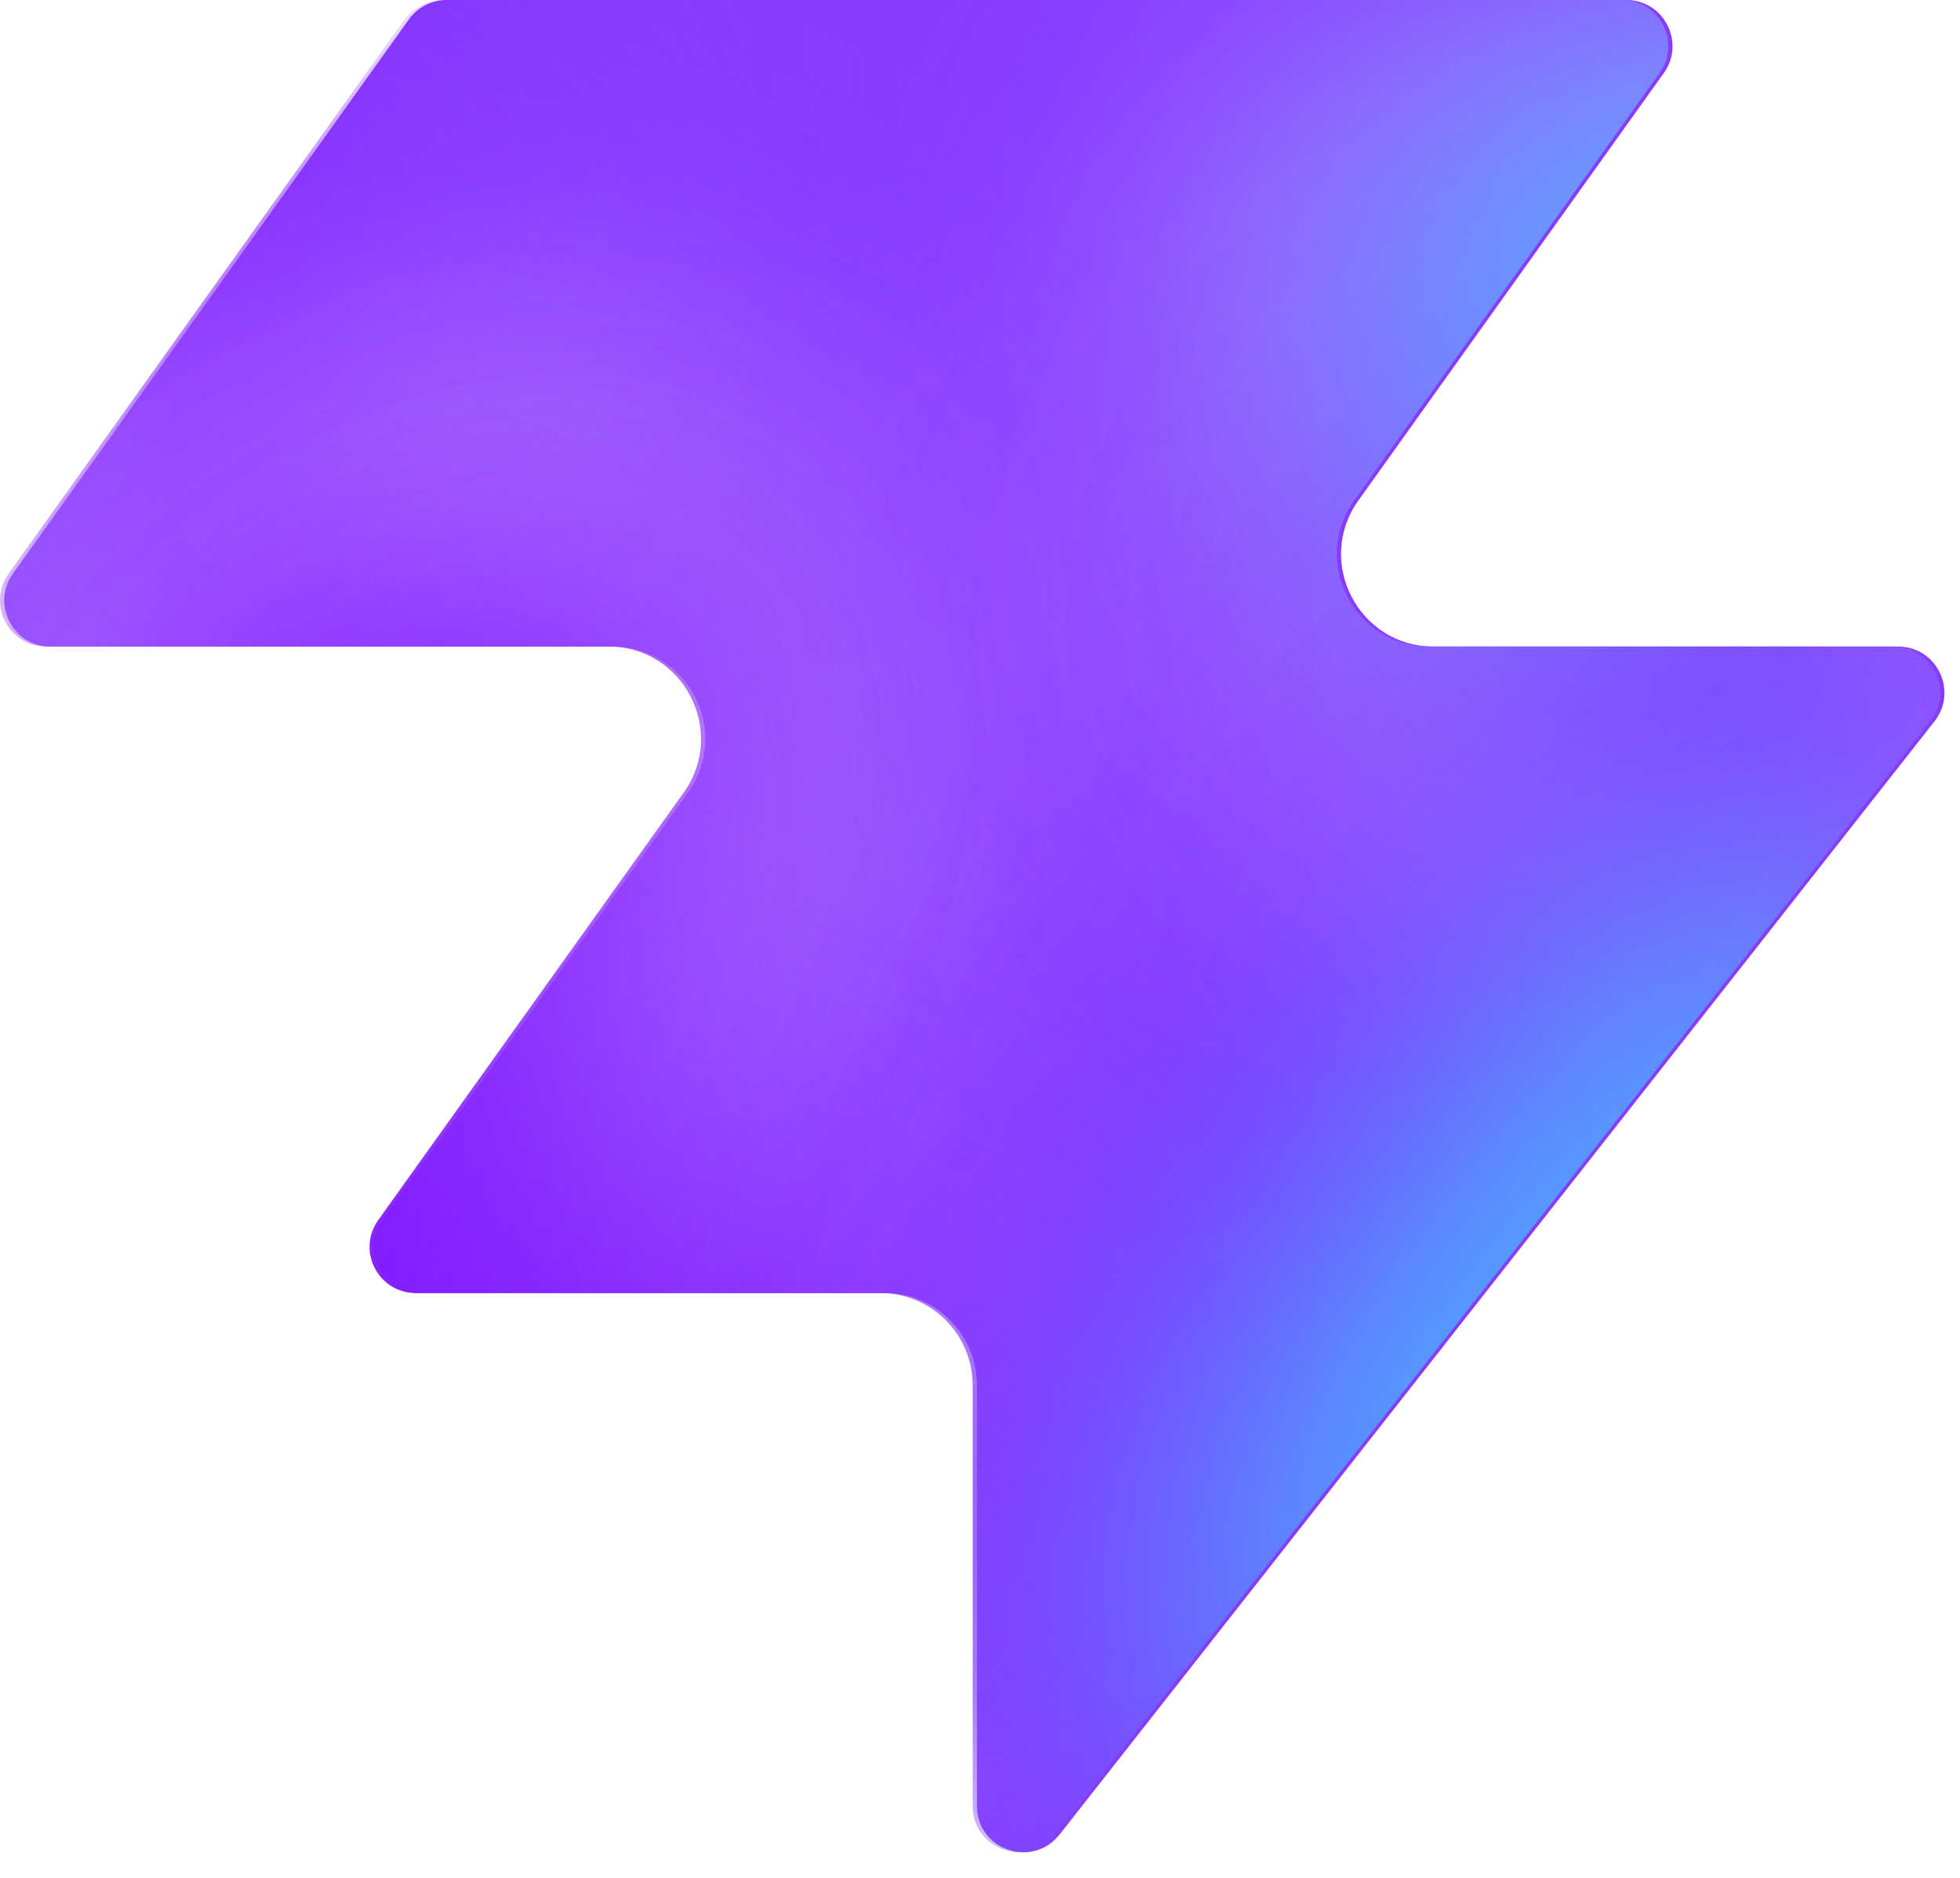
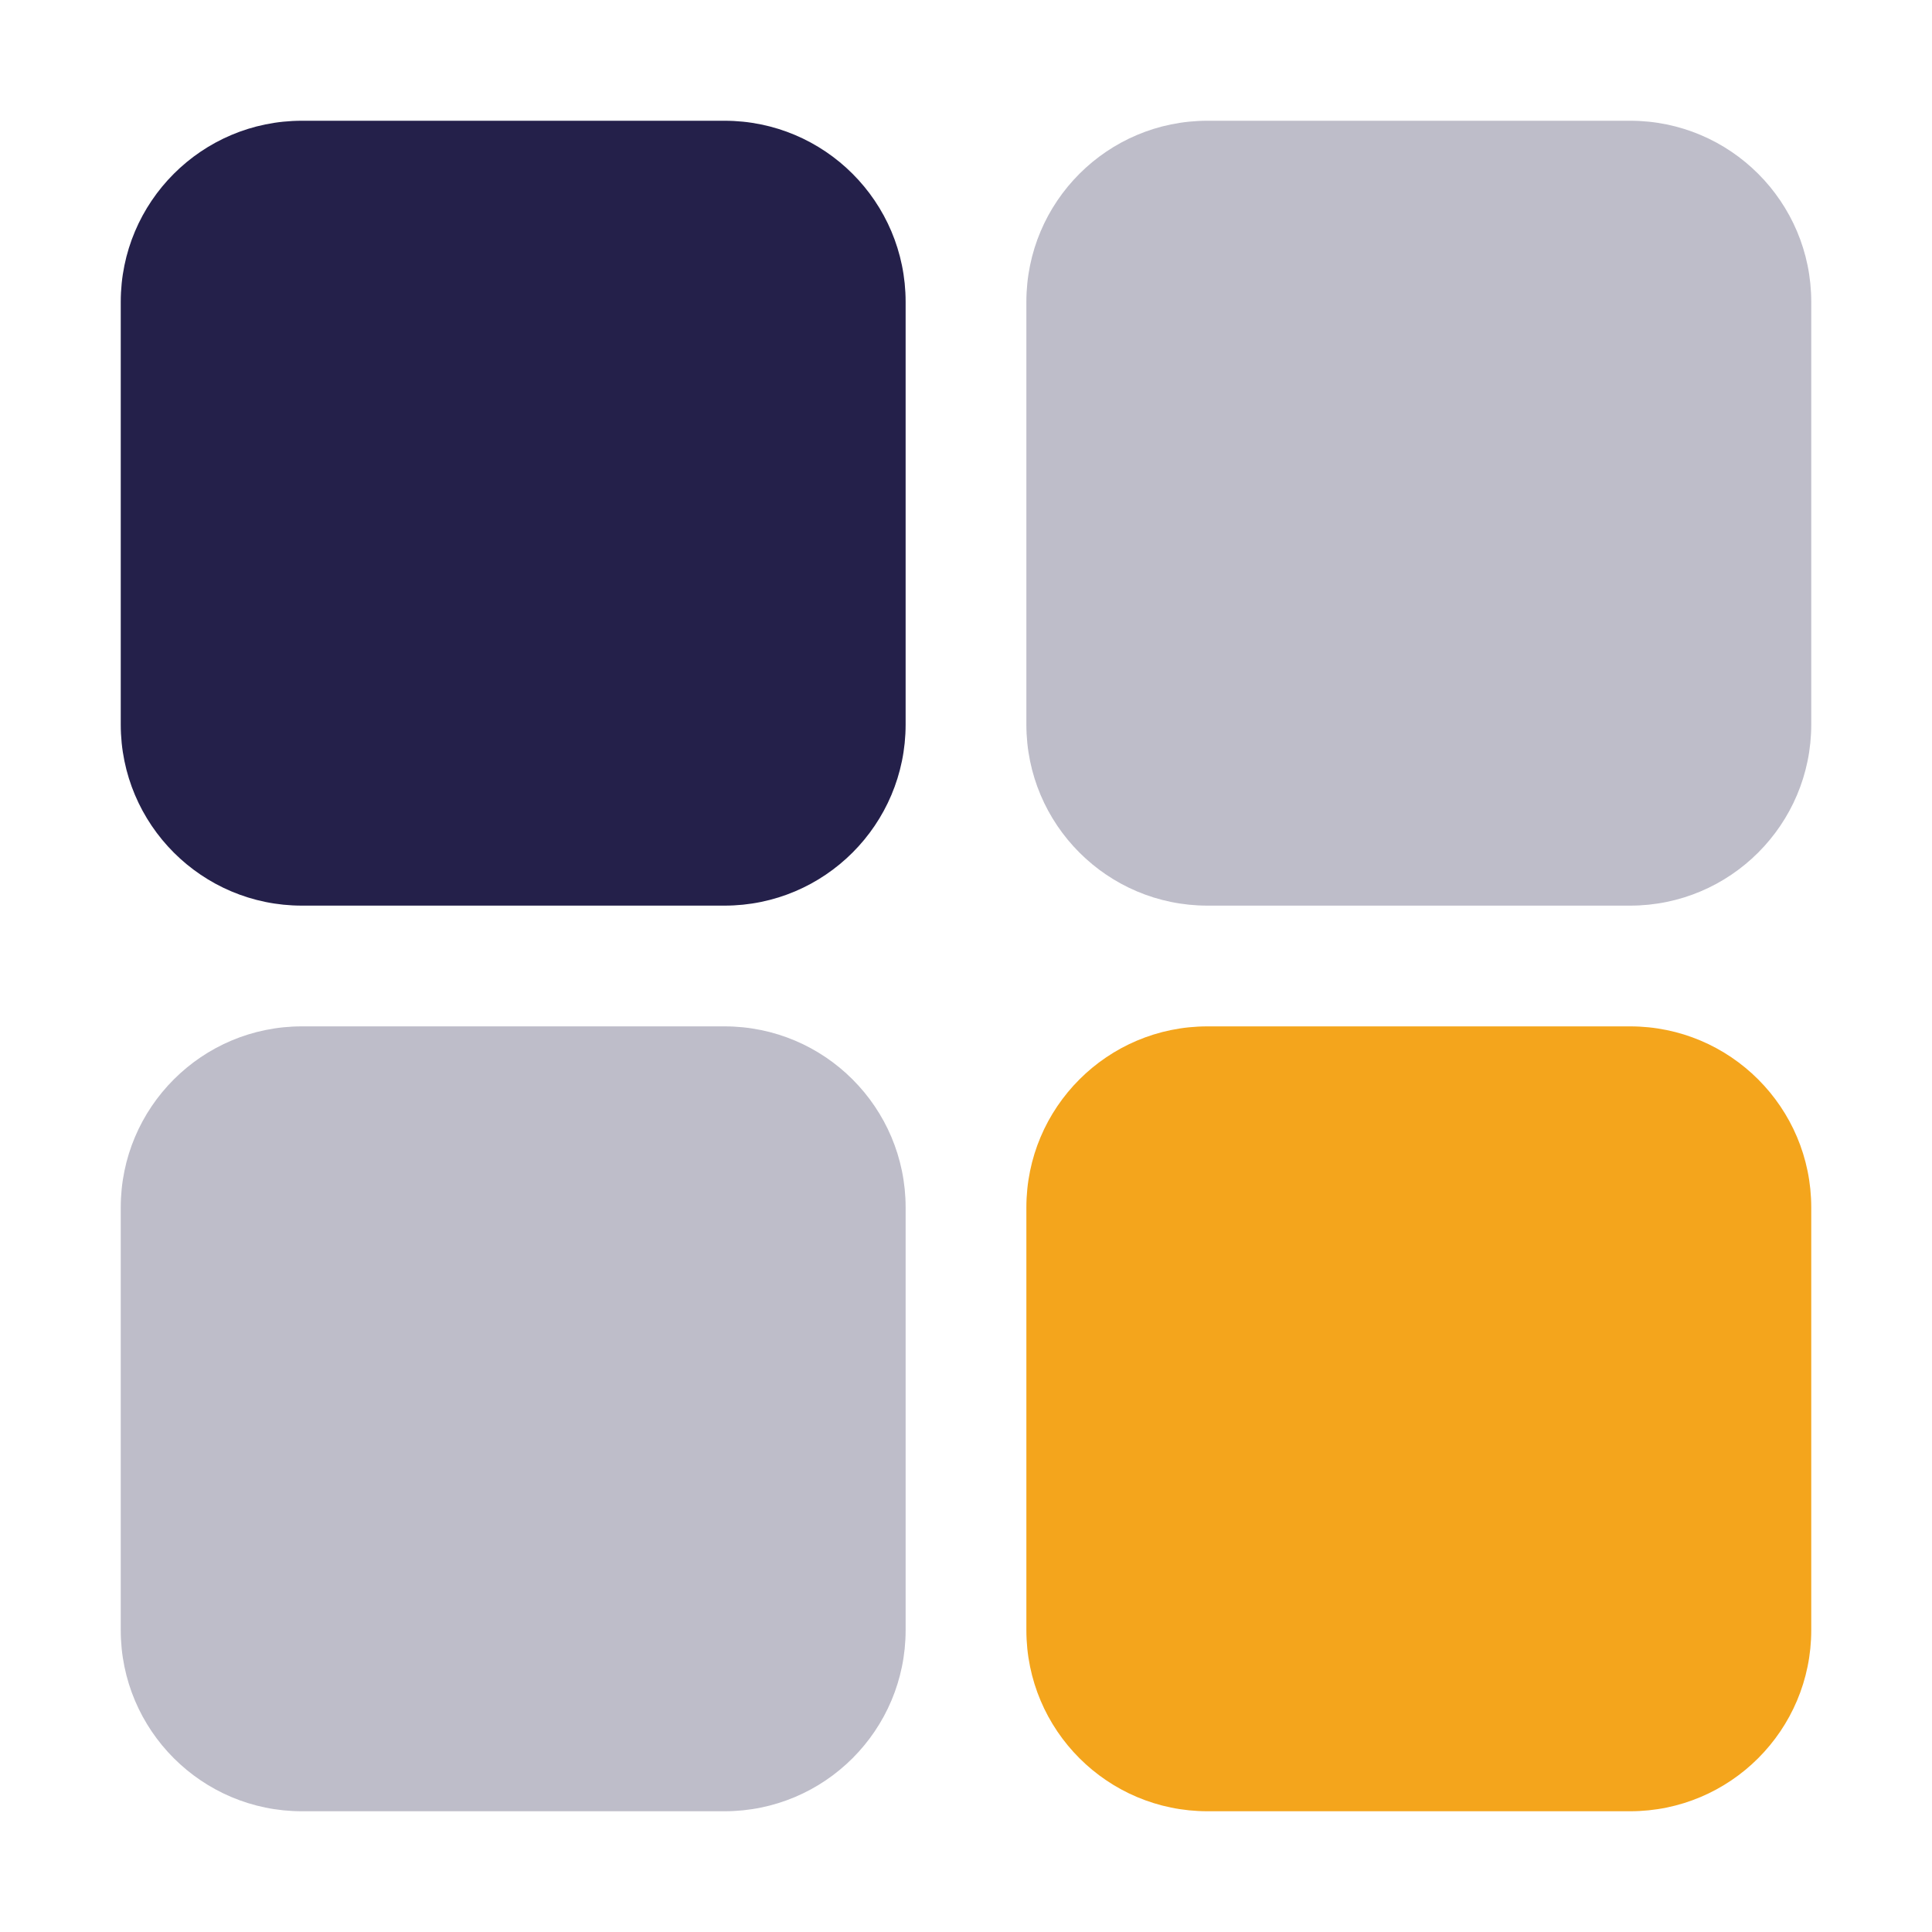
- <svg xmlns="http://www.w3.org/2000/svg" width="48" height="46" fill="none" viewBox="0 0 48 46">
-   <path fill="#863bff" d="M25.946 44.938c-.664.845-2.021.375-2.021-.698V33.937a2.26 2.26 0 0 0-2.262-2.262H10.287c-.92 0-1.456-1.04-.92-1.788l7.48-10.471c1.07-1.497 0-3.578-1.842-3.578H1.237c-.92 0-1.456-1.04-.92-1.788L10.013.474c.214-.297.556-.474.92-.474h28.894c.92 0 1.456 1.04.92 1.788l-7.48 10.471c-1.07 1.498 0 3.579 1.842 3.579h11.377c.943 0 1.473 1.088.89 1.83L25.947 44.94z" style="fill:#863bff;fill:color(display-p3 .525 .23 1);fill-opacity:1" />
-   <mask id="a" width="48" height="46" x="0" y="0" maskUnits="userSpaceOnUse" style="mask-type:alpha">
-     <path fill="#000" d="M25.842 44.938c-.664.844-2.021.375-2.021-.698V33.937a2.26 2.26 0 0 0-2.262-2.262H10.183c-.92 0-1.456-1.04-.92-1.788l7.48-10.471c1.07-1.498 0-3.579-1.842-3.579H1.133c-.92 0-1.456-1.04-.92-1.787L9.91.473c.214-.297.556-.474.92-.474h28.894c.92 0 1.456 1.04.92 1.788l-7.48 10.471c-1.07 1.498 0 3.578 1.842 3.578h11.377c.943 0 1.473 1.088.89 1.832L25.843 44.94z" style="fill:#000;fill-opacity:1" />
-   </mask>
-   <g mask="url(#a)">
-     <g filter="url(#b)">
-       <ellipse cx="5.508" cy="14.704" fill="#ede6ff" rx="5.508" ry="14.704" style="fill:#ede6ff;fill:color(display-p3 .927 .903 1);fill-opacity:1" transform="matrix(.00324 1 1 -.00324 -4.47 31.516)" />
-     </g>
-     <g filter="url(#c)">
-       <ellipse cx="10.399" cy="29.851" fill="#ede6ff" rx="10.399" ry="29.851" style="fill:#ede6ff;fill:color(display-p3 .927 .903 1);fill-opacity:1" transform="matrix(.00324 1 1 -.00324 -39.328 7.883)" />
-     </g>
-     <g filter="url(#d)">
-       <ellipse cx="5.508" cy="30.487" fill="#7e14ff" rx="5.508" ry="30.487" style="fill:#7e14ff;fill:color(display-p3 .492 .077 1);fill-opacity:1" transform="rotate(89.814 -25.913 -14.639)scale(1 -1)" />
-     </g>
-     <g filter="url(#e)">
-       <ellipse cx="5.508" cy="30.599" fill="#7e14ff" rx="5.508" ry="30.599" style="fill:#7e14ff;fill:color(display-p3 .492 .077 1);fill-opacity:1" transform="rotate(89.814 -32.644 -3.334)scale(1 -1)" />
-     </g>
-     <g filter="url(#f)">
-       <ellipse cx="5.508" cy="30.599" fill="#7e14ff" rx="5.508" ry="30.599" style="fill:#7e14ff;fill:color(display-p3 .492 .077 1);fill-opacity:1" transform="matrix(.00324 1 1 -.00324 -34.34 30.47)" />
-     </g>
-     <g filter="url(#g)">
-       <ellipse cx="14.072" cy="22.078" fill="#ede6ff" rx="14.072" ry="22.078" style="fill:#ede6ff;fill:color(display-p3 .927 .903 1);fill-opacity:1" transform="rotate(93.35 24.506 48.493)scale(-1 1)" />
-     </g>
-     <g filter="url(#h)">
-       <ellipse cx="3.47" cy="21.501" fill="#7e14ff" rx="3.47" ry="21.501" style="fill:#7e14ff;fill:color(display-p3 .492 .077 1);fill-opacity:1" transform="rotate(89.009 28.708 47.59)scale(-1 1)" />
-     </g>
-     <g filter="url(#i)">
-       <ellipse cx="3.47" cy="21.501" fill="#7e14ff" rx="3.47" ry="21.501" style="fill:#7e14ff;fill:color(display-p3 .492 .077 1);fill-opacity:1" transform="rotate(89.009 28.708 47.59)scale(-1 1)" />
-     </g>
-     <g filter="url(#j)">
-       <ellipse cx=".387" cy="8.972" fill="#7e14ff" rx="4.407" ry="29.108" style="fill:#7e14ff;fill:color(display-p3 .492 .077 1);fill-opacity:1" transform="rotate(39.51 .387 8.972)" />
-     </g>
-     <g filter="url(#k)">
-       <ellipse cx="47.523" cy="-6.092" fill="#7e14ff" rx="4.407" ry="29.108" style="fill:#7e14ff;fill:color(display-p3 .492 .077 1);fill-opacity:1" transform="rotate(37.892 47.523 -6.092)" />
-     </g>
-     <g filter="url(#l)">
-       <ellipse cx="41.412" cy="6.333" fill="#47bfff" rx="5.971" ry="9.665" style="fill:#47bfff;fill:color(display-p3 .28 .748 1);fill-opacity:1" transform="rotate(37.892 41.412 6.333)" />
-     </g>
-     <g filter="url(#m)">
-       <ellipse cx="-1.879" cy="38.332" fill="#7e14ff" rx="4.407" ry="29.108" style="fill:#7e14ff;fill:color(display-p3 .492 .077 1);fill-opacity:1" transform="rotate(37.892 -1.88 38.332)" />
-     </g>
-     <g filter="url(#n)">
-       <ellipse cx="-1.879" cy="38.332" fill="#7e14ff" rx="4.407" ry="29.108" style="fill:#7e14ff;fill:color(display-p3 .492 .077 1);fill-opacity:1" transform="rotate(37.892 -1.88 38.332)" />
-     </g>
-     <g filter="url(#o)">
-       <ellipse cx="35.651" cy="29.907" fill="#7e14ff" rx="4.407" ry="29.108" style="fill:#7e14ff;fill:color(display-p3 .492 .077 1);fill-opacity:1" transform="rotate(37.892 35.651 29.907)" />
-     </g>
-     <g filter="url(#p)">
-       <ellipse cx="38.418" cy="32.4" fill="#47bfff" rx="5.971" ry="15.297" style="fill:#47bfff;fill:color(display-p3 .28 .748 1);fill-opacity:1" transform="rotate(37.892 38.418 32.4)" />
-     </g>
-   </g>
-   <defs>
-     <filter id="b" width="60.045" height="41.654" x="-19.77" y="16.149" color-interpolation-filters="sRGB" filterUnits="userSpaceOnUse">
-       <feFlood flood-opacity="0" result="BackgroundImageFix" />
-       <feBlend in="SourceGraphic" in2="BackgroundImageFix" result="shape" />
-       <feGaussianBlur result="effect1_foregroundBlur_2002_17158" stdDeviation="7.659" />
-     </filter>
-     <filter id="c" width="90.34" height="51.437" x="-54.613" y="-7.533" color-interpolation-filters="sRGB" filterUnits="userSpaceOnUse">
-       <feFlood flood-opacity="0" result="BackgroundImageFix" />
-       <feBlend in="SourceGraphic" in2="BackgroundImageFix" result="shape" />
-       <feGaussianBlur result="effect1_foregroundBlur_2002_17158" stdDeviation="7.659" />
-     </filter>
-     <filter id="d" width="79.355" height="29.4" x="-49.64" y="2.03" color-interpolation-filters="sRGB" filterUnits="userSpaceOnUse">
-       <feFlood flood-opacity="0" result="BackgroundImageFix" />
-       <feBlend in="SourceGraphic" in2="BackgroundImageFix" result="shape" />
-       <feGaussianBlur result="effect1_foregroundBlur_2002_17158" stdDeviation="4.596" />
-     </filter>
-     <filter id="e" width="79.579" height="29.4" x="-45.045" y="20.029" color-interpolation-filters="sRGB" filterUnits="userSpaceOnUse">
-       <feFlood flood-opacity="0" result="BackgroundImageFix" />
-       <feBlend in="SourceGraphic" in2="BackgroundImageFix" result="shape" />
-       <feGaussianBlur result="effect1_foregroundBlur_2002_17158" stdDeviation="4.596" />
-     </filter>
-     <filter id="f" width="79.579" height="29.4" x="-43.513" y="21.178" color-interpolation-filters="sRGB" filterUnits="userSpaceOnUse">
-       <feFlood flood-opacity="0" result="BackgroundImageFix" />
-       <feBlend in="SourceGraphic" in2="BackgroundImageFix" result="shape" />
-       <feGaussianBlur result="effect1_foregroundBlur_2002_17158" stdDeviation="4.596" />
-     </filter>
-     <filter id="g" width="74.749" height="58.852" x="15.756" y="-17.901" color-interpolation-filters="sRGB" filterUnits="userSpaceOnUse">
-       <feFlood flood-opacity="0" result="BackgroundImageFix" />
-       <feBlend in="SourceGraphic" in2="BackgroundImageFix" result="shape" />
-       <feGaussianBlur result="effect1_foregroundBlur_2002_17158" stdDeviation="7.659" />
-     </filter>
-     <filter id="h" width="61.377" height="25.362" x="23.548" y="2.284" color-interpolation-filters="sRGB" filterUnits="userSpaceOnUse">
-       <feFlood flood-opacity="0" result="BackgroundImageFix" />
-       <feBlend in="SourceGraphic" in2="BackgroundImageFix" result="shape" />
-       <feGaussianBlur result="effect1_foregroundBlur_2002_17158" stdDeviation="4.596" />
-     </filter>
-     <filter id="i" width="61.377" height="25.362" x="23.548" y="2.284" color-interpolation-filters="sRGB" filterUnits="userSpaceOnUse">
-       <feFlood flood-opacity="0" result="BackgroundImageFix" />
-       <feBlend in="SourceGraphic" in2="BackgroundImageFix" result="shape" />
-       <feGaussianBlur result="effect1_foregroundBlur_2002_17158" stdDeviation="4.596" />
-     </filter>
-     <filter id="j" width="56.045" height="63.649" x="-27.636" y="-22.853" color-interpolation-filters="sRGB" filterUnits="userSpaceOnUse">
-       <feFlood flood-opacity="0" result="BackgroundImageFix" />
-       <feBlend in="SourceGraphic" in2="BackgroundImageFix" result="shape" />
-       <feGaussianBlur result="effect1_foregroundBlur_2002_17158" stdDeviation="4.596" />
-     </filter>
-     <filter id="k" width="54.814" height="64.646" x="20.116" y="-38.415" color-interpolation-filters="sRGB" filterUnits="userSpaceOnUse">
-       <feFlood flood-opacity="0" result="BackgroundImageFix" />
-       <feBlend in="SourceGraphic" in2="BackgroundImageFix" result="shape" />
-       <feGaussianBlur result="effect1_foregroundBlur_2002_17158" stdDeviation="4.596" />
-     </filter>
-     <filter id="l" width="33.541" height="35.313" x="24.641" y="-11.323" color-interpolation-filters="sRGB" filterUnits="userSpaceOnUse">
-       <feFlood flood-opacity="0" result="BackgroundImageFix" />
-       <feBlend in="SourceGraphic" in2="BackgroundImageFix" result="shape" />
-       <feGaussianBlur result="effect1_foregroundBlur_2002_17158" stdDeviation="4.596" />
-     </filter>
-     <filter id="m" width="54.814" height="64.646" x="-29.286" y="6.009" color-interpolation-filters="sRGB" filterUnits="userSpaceOnUse">
-       <feFlood flood-opacity="0" result="BackgroundImageFix" />
-       <feBlend in="SourceGraphic" in2="BackgroundImageFix" result="shape" />
-       <feGaussianBlur result="effect1_foregroundBlur_2002_17158" stdDeviation="4.596" />
-     </filter>
-     <filter id="n" width="54.814" height="64.646" x="-29.286" y="6.009" color-interpolation-filters="sRGB" filterUnits="userSpaceOnUse">
-       <feFlood flood-opacity="0" result="BackgroundImageFix" />
-       <feBlend in="SourceGraphic" in2="BackgroundImageFix" result="shape" />
-       <feGaussianBlur result="effect1_foregroundBlur_2002_17158" stdDeviation="4.596" />
-     </filter>
-     <filter id="o" width="54.814" height="64.646" x="8.244" y="-2.416" color-interpolation-filters="sRGB" filterUnits="userSpaceOnUse">
-       <feFlood flood-opacity="0" result="BackgroundImageFix" />
-       <feBlend in="SourceGraphic" in2="BackgroundImageFix" result="shape" />
-       <feGaussianBlur result="effect1_foregroundBlur_2002_17158" stdDeviation="4.596" />
-     </filter>
-     <filter id="p" width="39.409" height="43.623" x="18.713" y="10.588" color-interpolation-filters="sRGB" filterUnits="userSpaceOnUse">
-       <feFlood flood-opacity="0" result="BackgroundImageFix" />
-       <feBlend in="SourceGraphic" in2="BackgroundImageFix" result="shape" />
-       <feGaussianBlur result="effect1_foregroundBlur_2002_17158" stdDeviation="4.596" />
-     </filter>
-   </defs>
+ <svg xmlns="http://www.w3.org/2000/svg" viewBox="0 0 32 32">
+   <rect x="2" y="2" width="13" height="13" rx="3" fill="#24204a" />
+   <rect x="17" y="2" width="13" height="13" rx="3" fill="#24204a" opacity=".3" />
+   <rect x="2" y="17" width="13" height="13" rx="3" fill="#24204a" opacity=".3" />
+   <rect x="17" y="17" width="13" height="13" rx="3" fill="#f4a51c" />
</svg>
